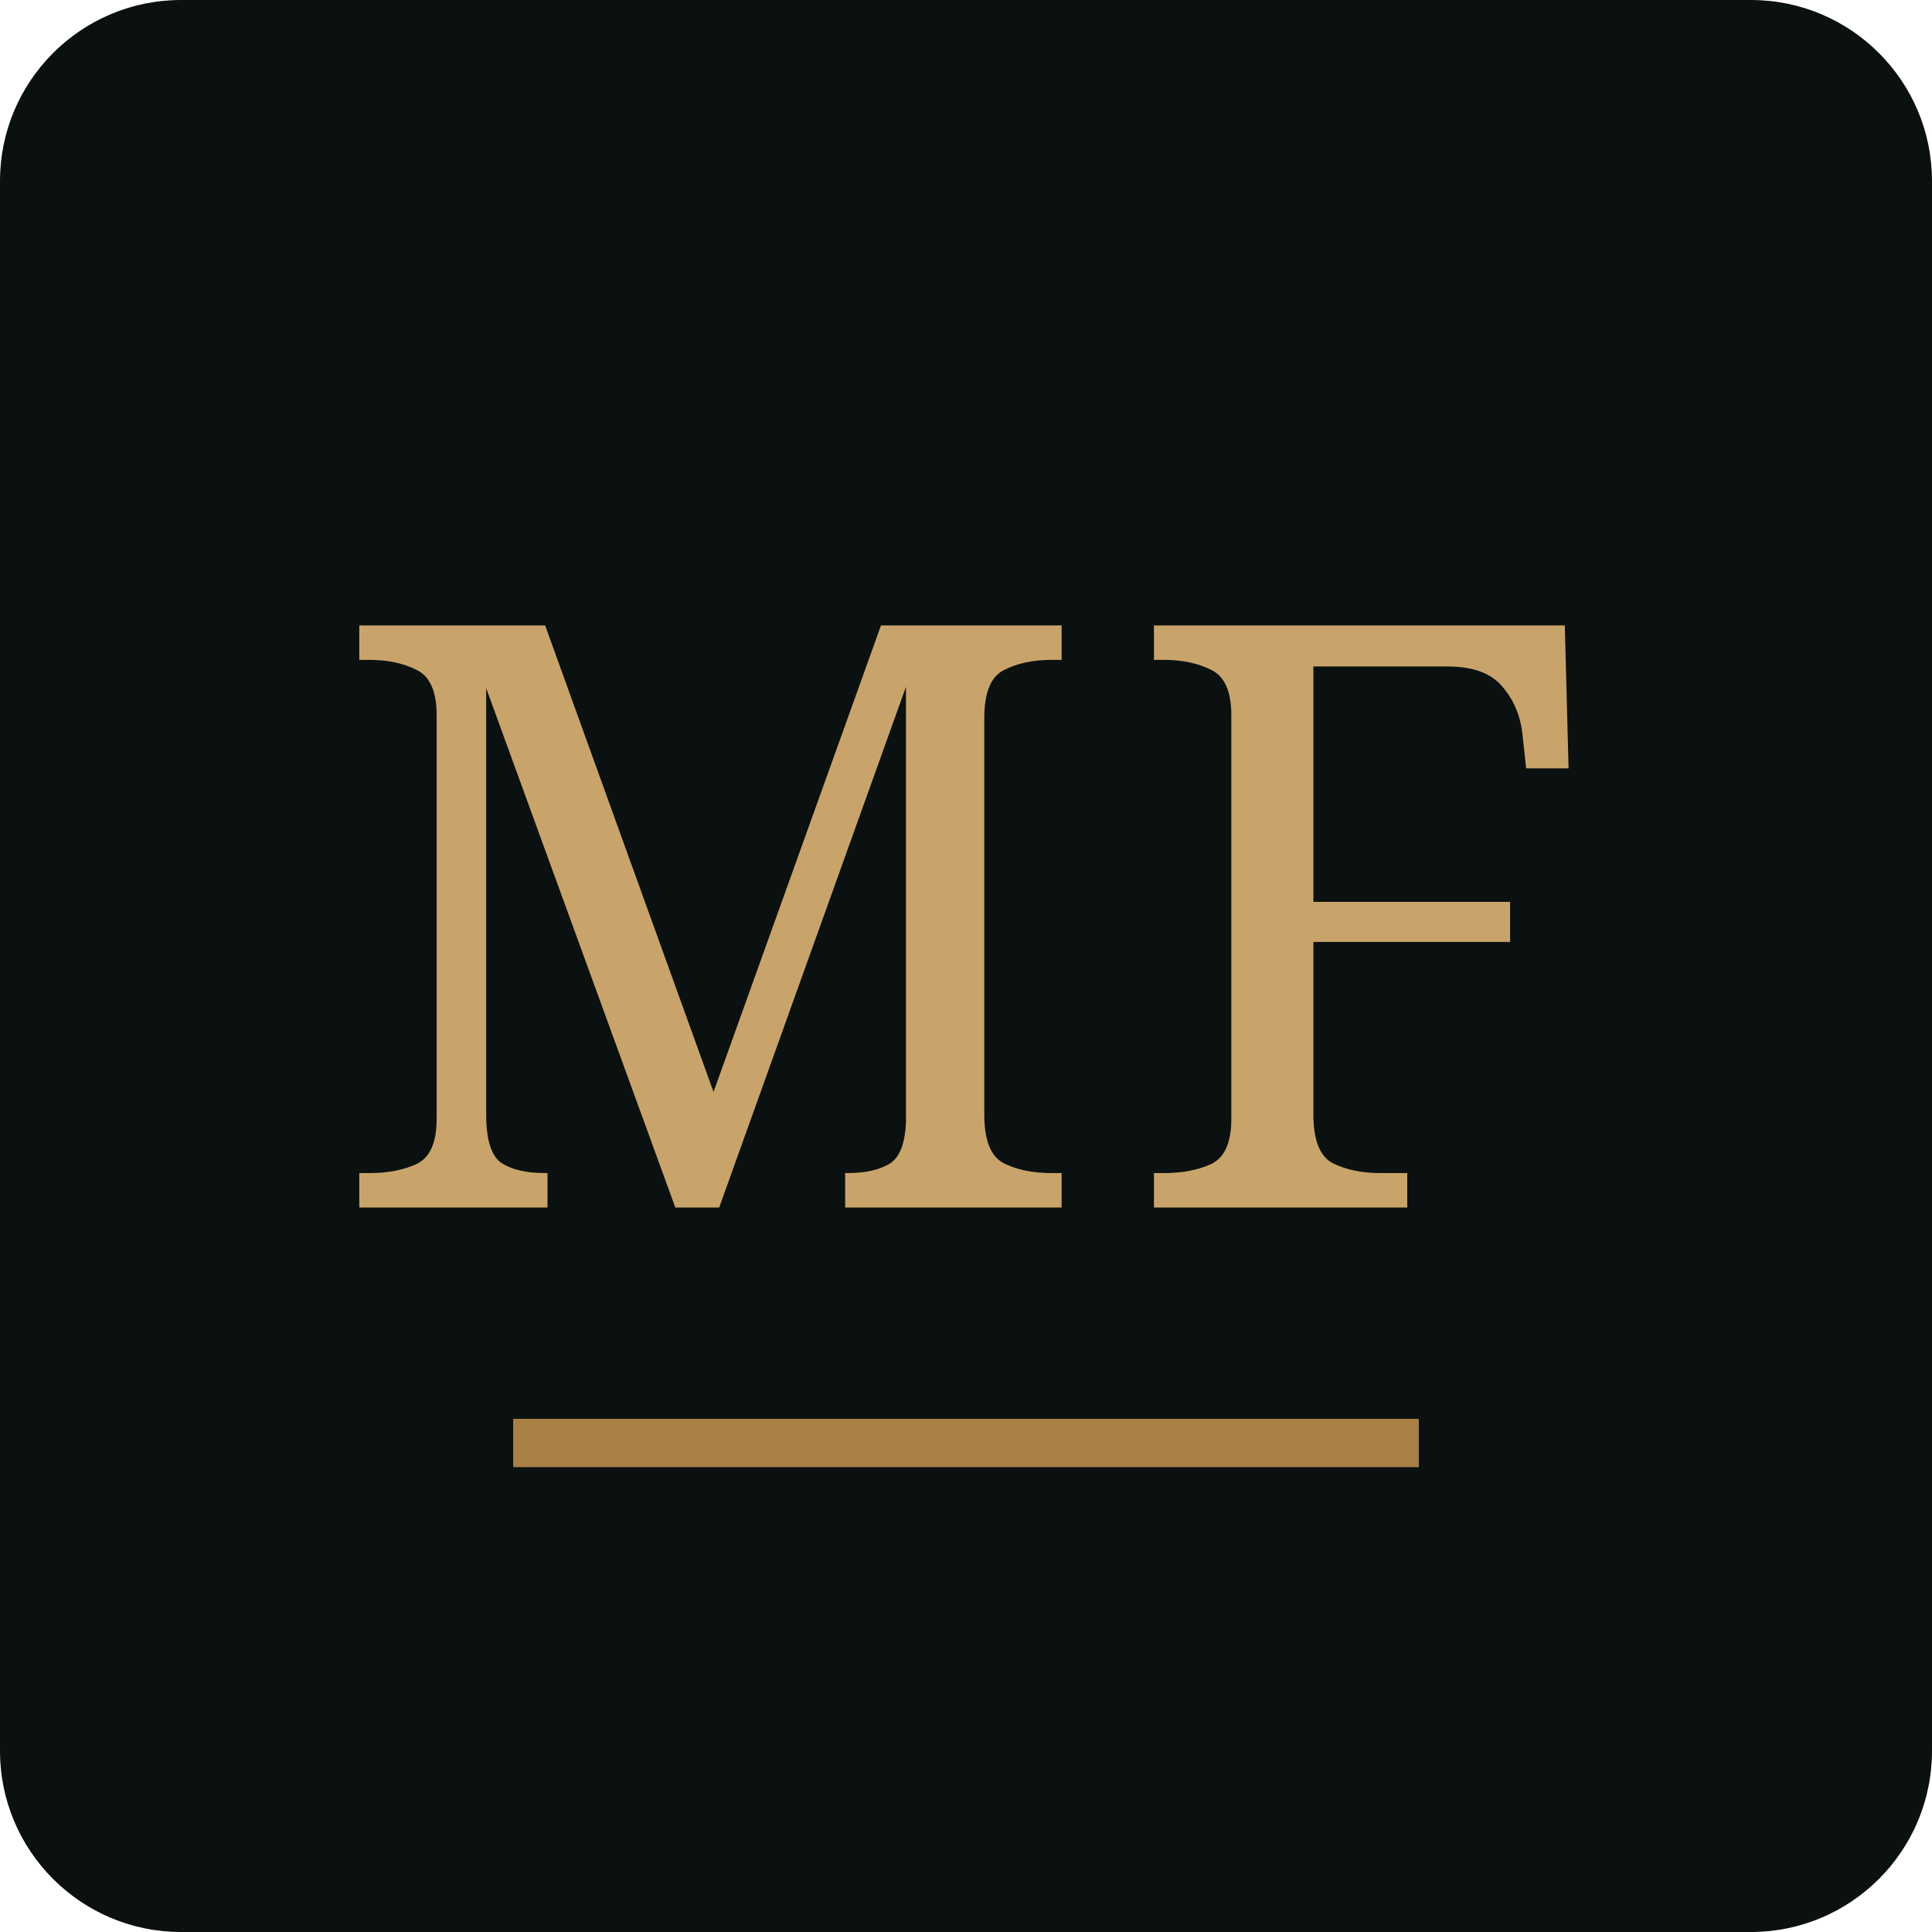
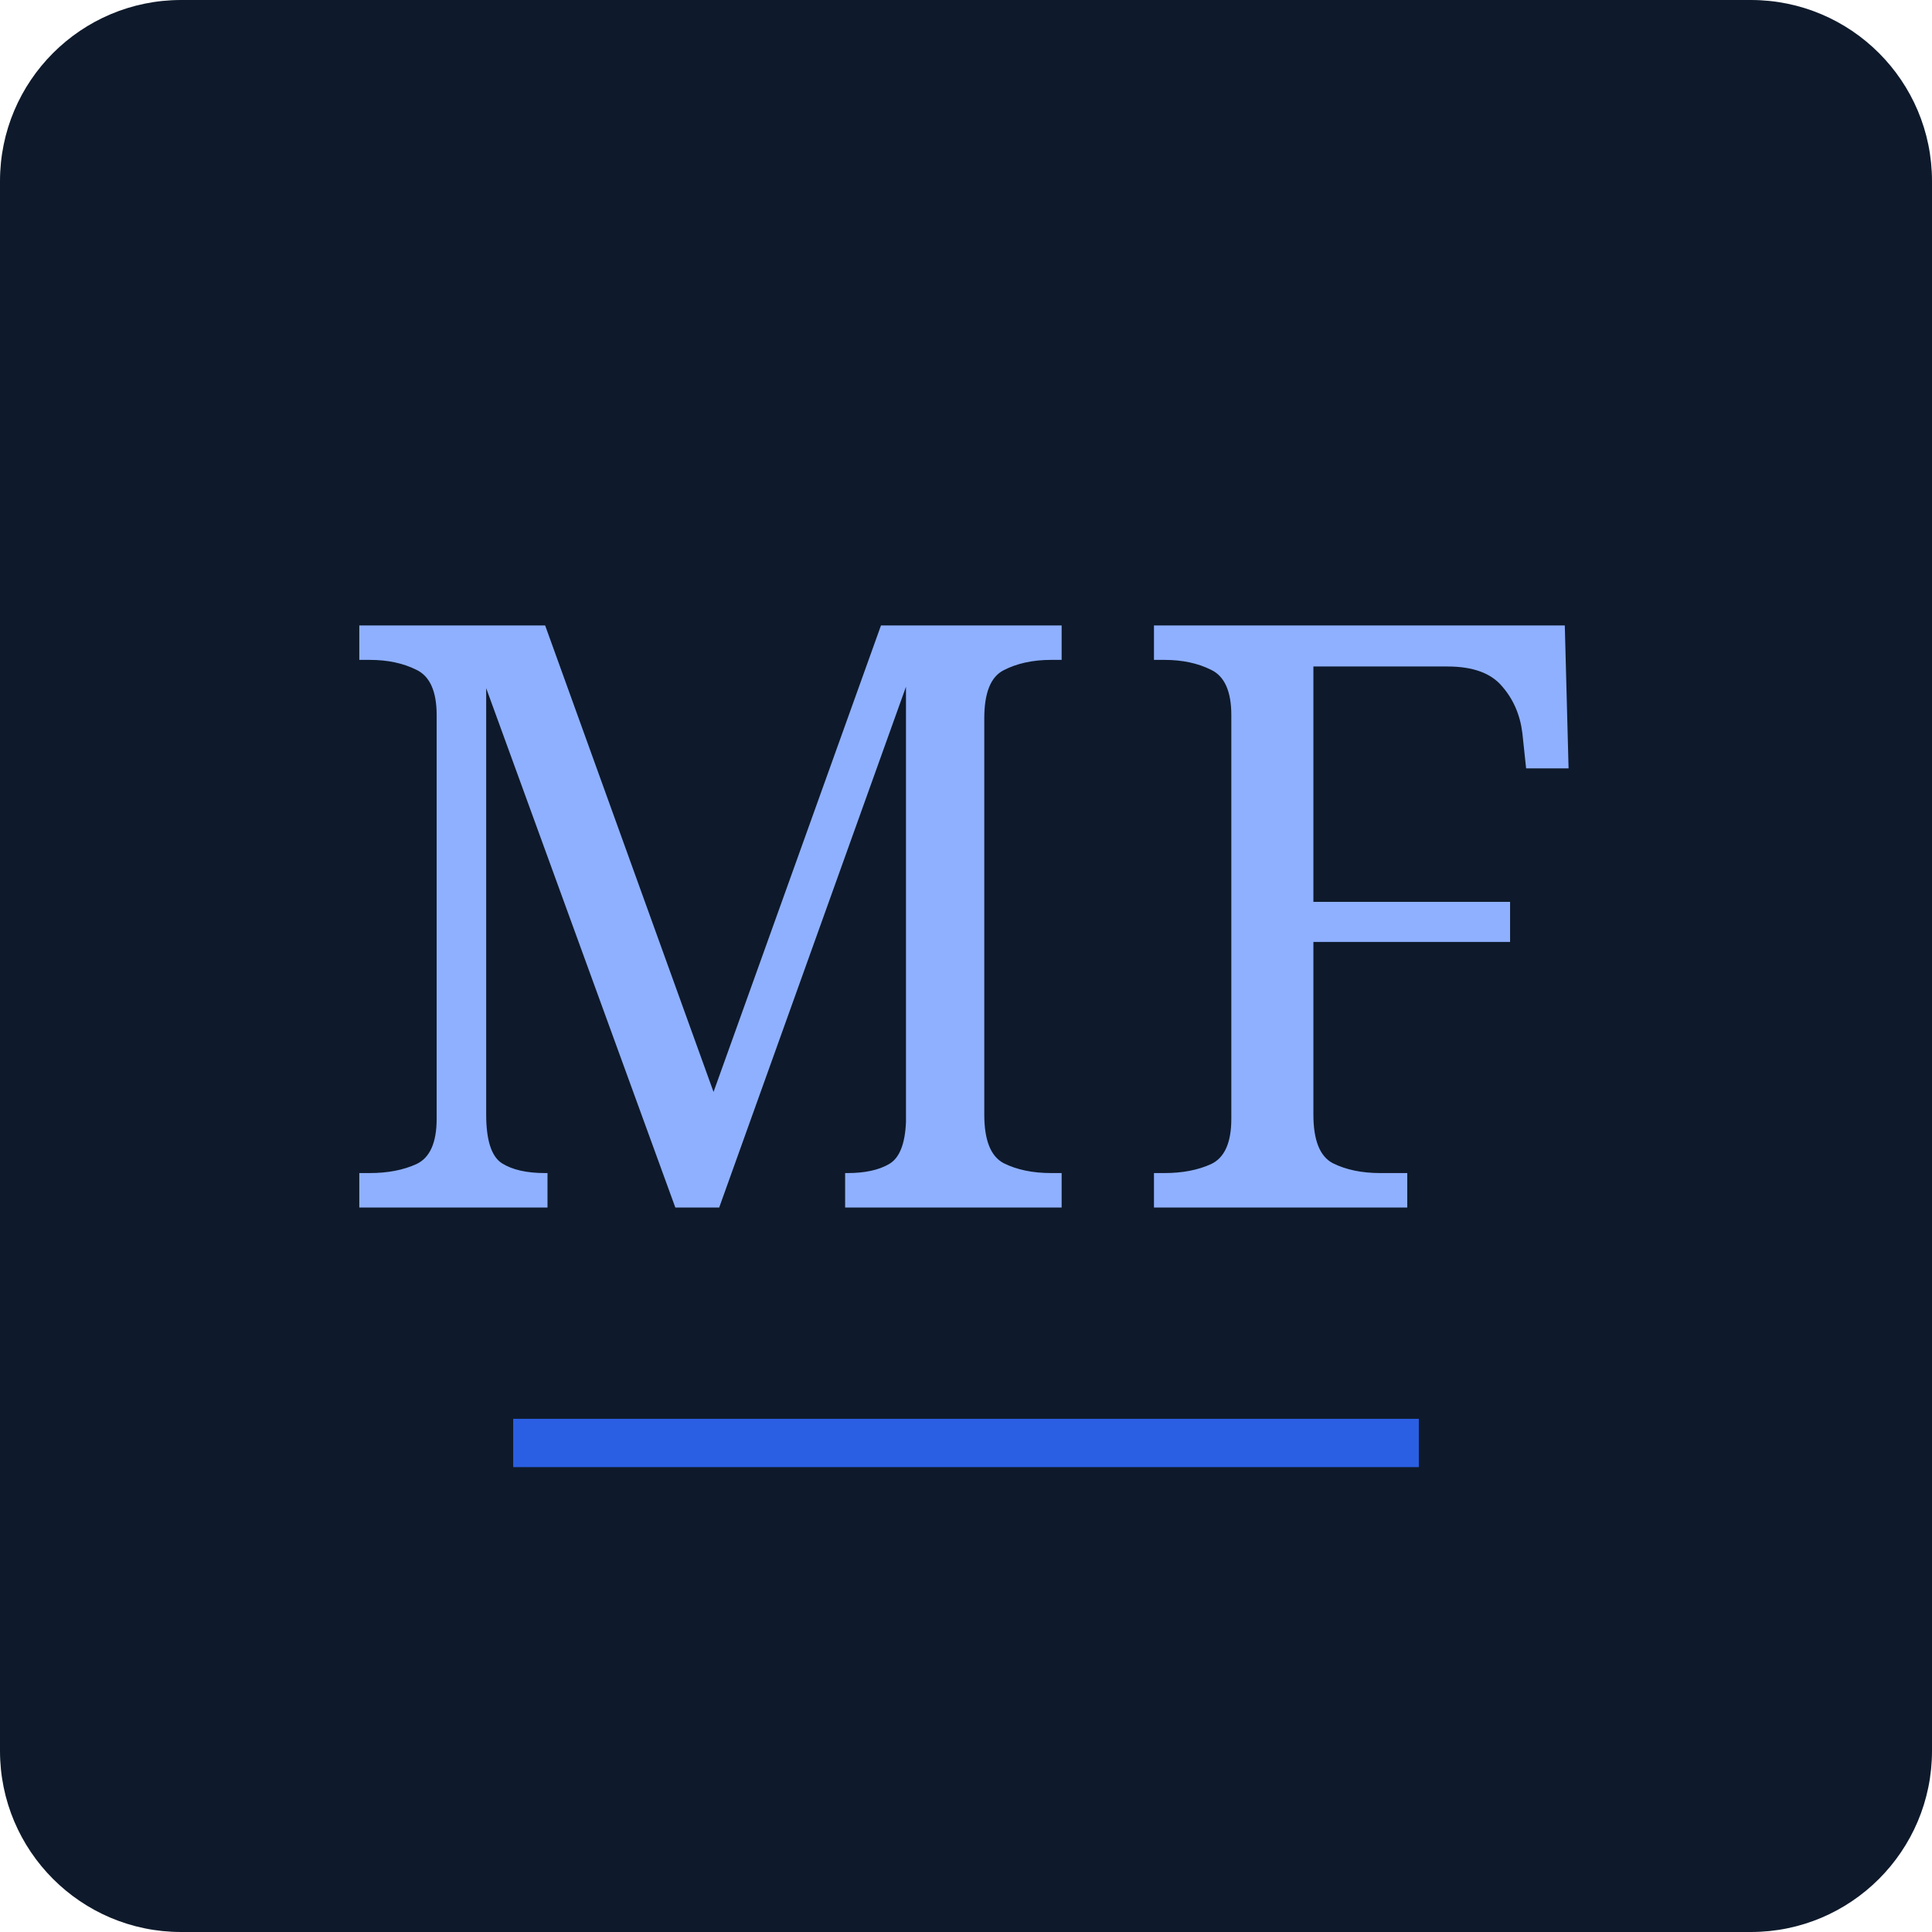
<svg xmlns="http://www.w3.org/2000/svg" viewBox="0 0 64 64">
-   <rect width="64" height="64" rx="6" fill="#0B1110" />
-   <text x="32" y="40" font-family="Georgia,serif" font-size="27" fill="#C9A46A" text-anchor="middle" letter-spacing="1">MF</text>
-   <rect x="17" y="47" width="30" height="1.6" fill="#A97F45" />
+   <rect width="64" height="64" rx="6" fill="#0E1A2B" />
+   <text x="32" y="40" font-family="Georgia,serif" font-size="27" fill="#8FB0FF" text-anchor="middle" letter-spacing="1">MF</text>
+   <rect x="17" y="47" width="30" height="1.6" fill="#2B5FE3" />
</svg>
